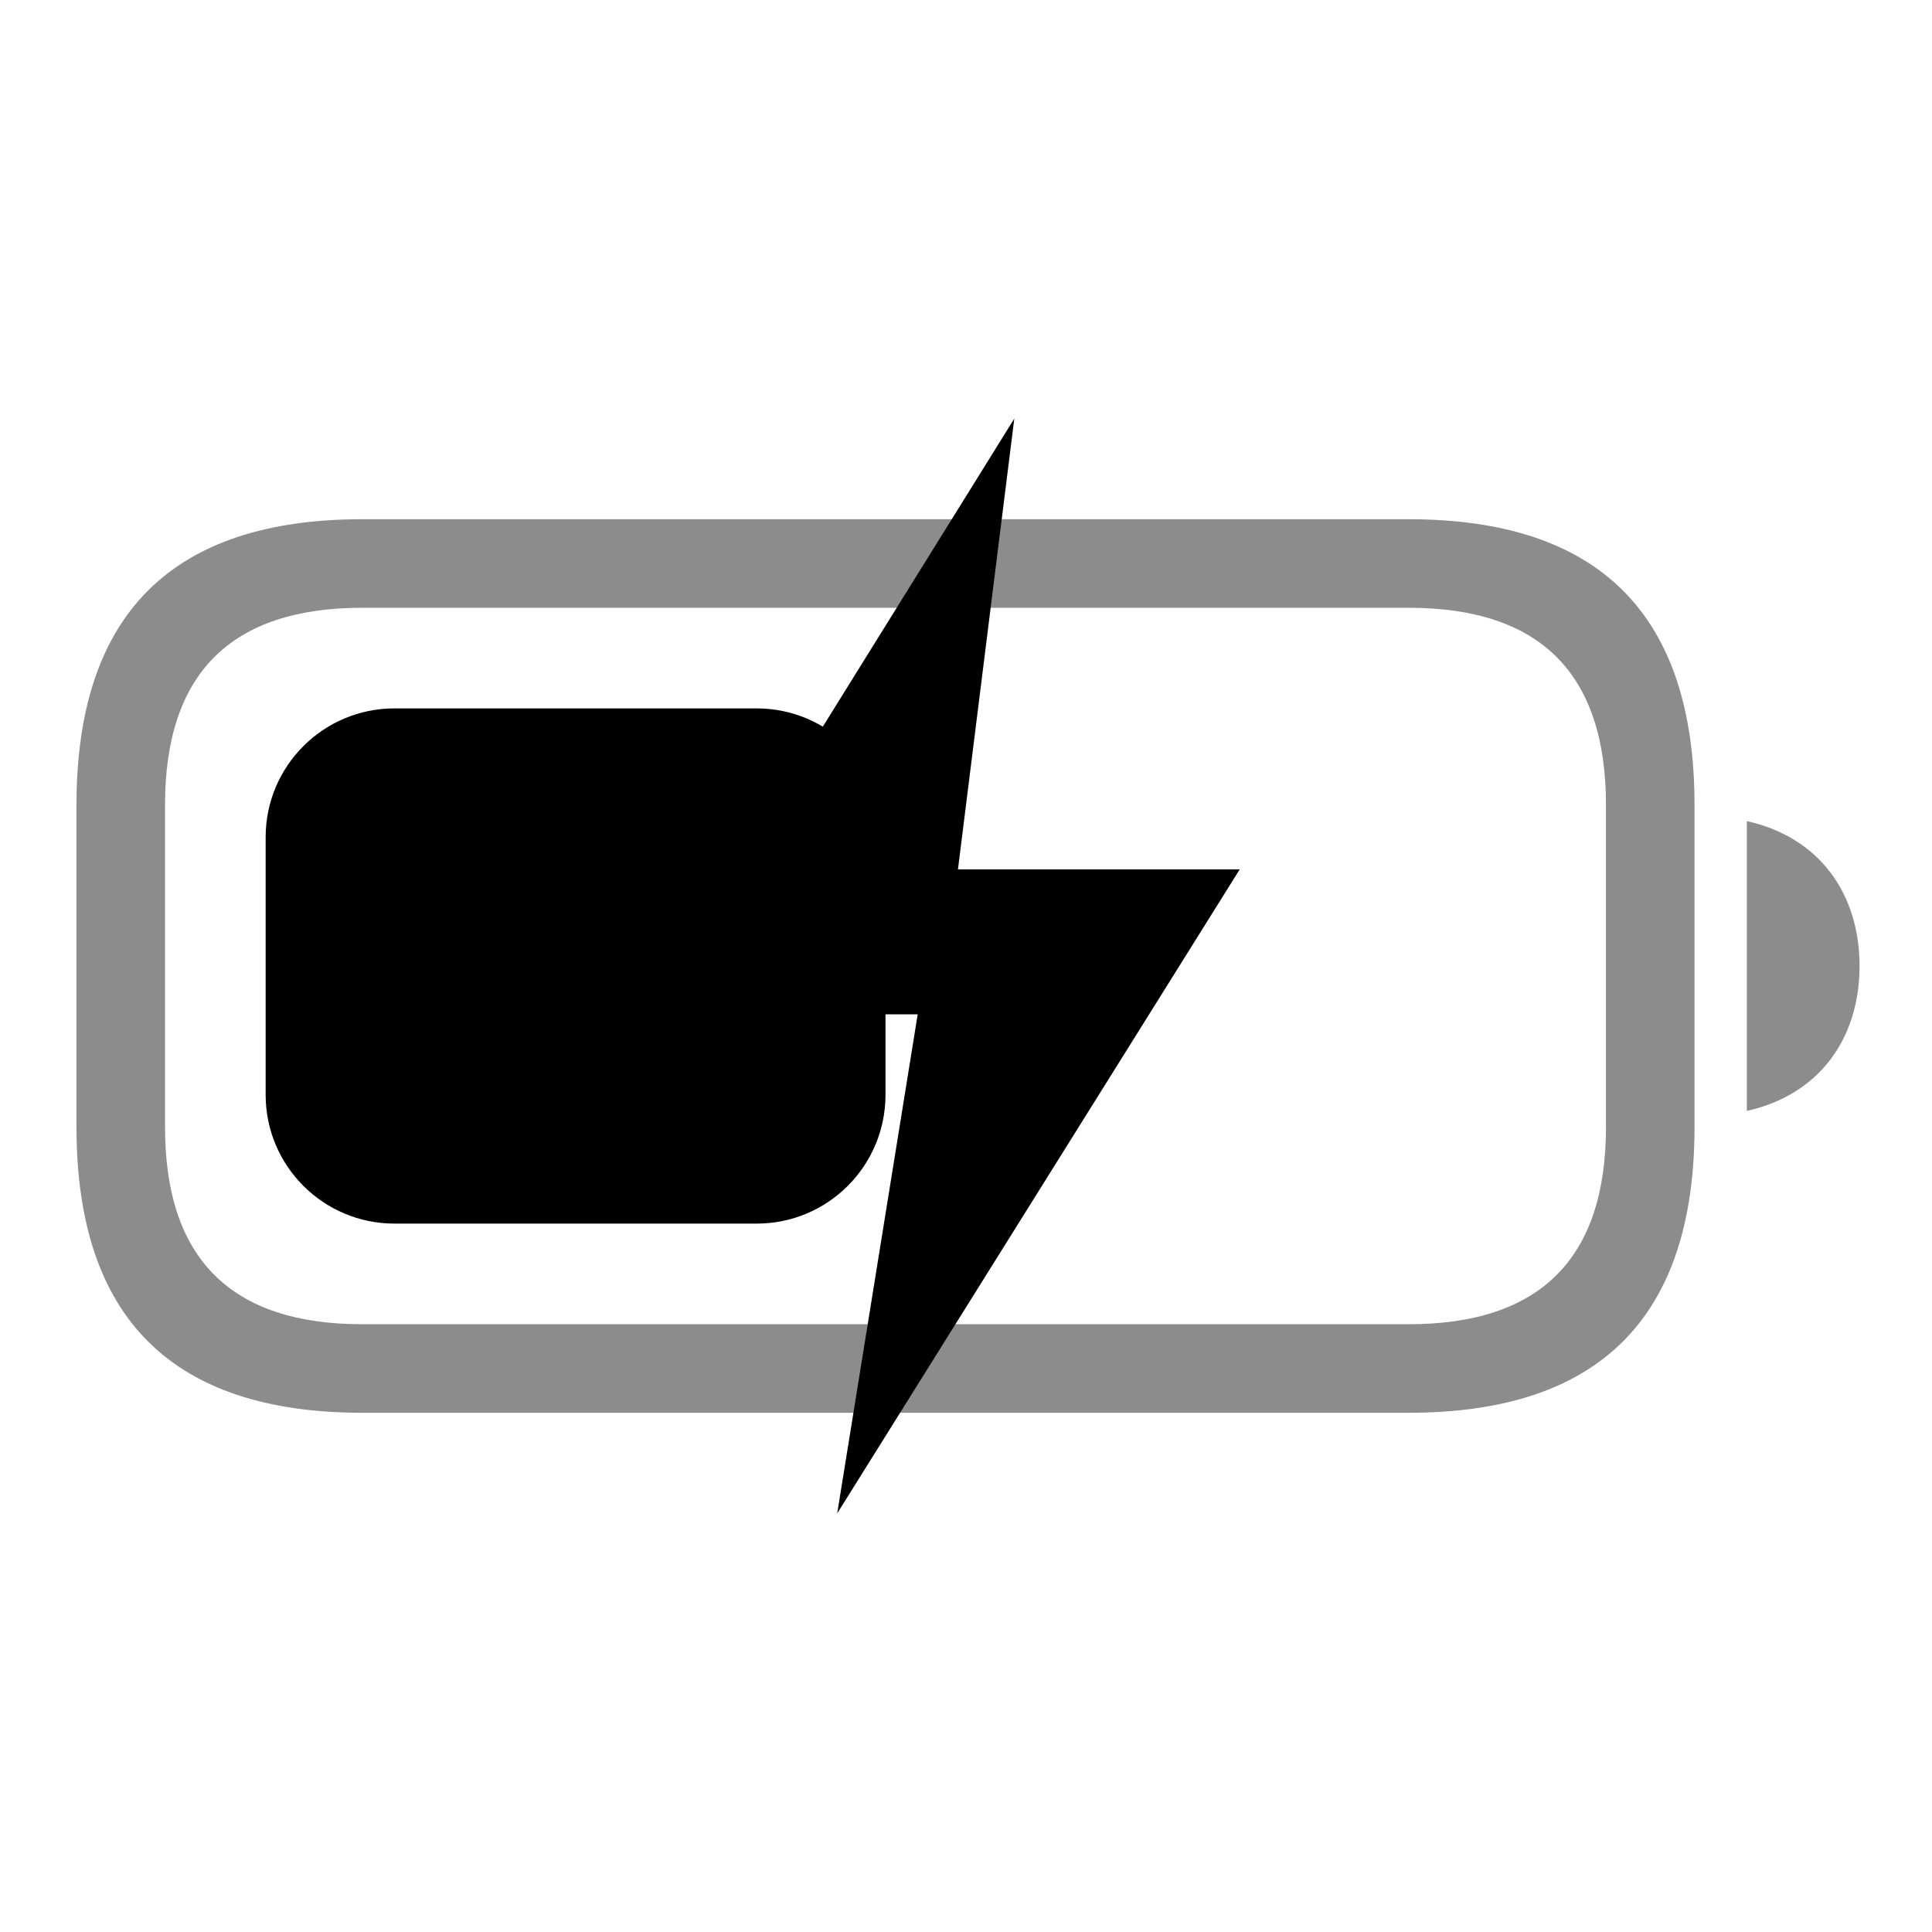
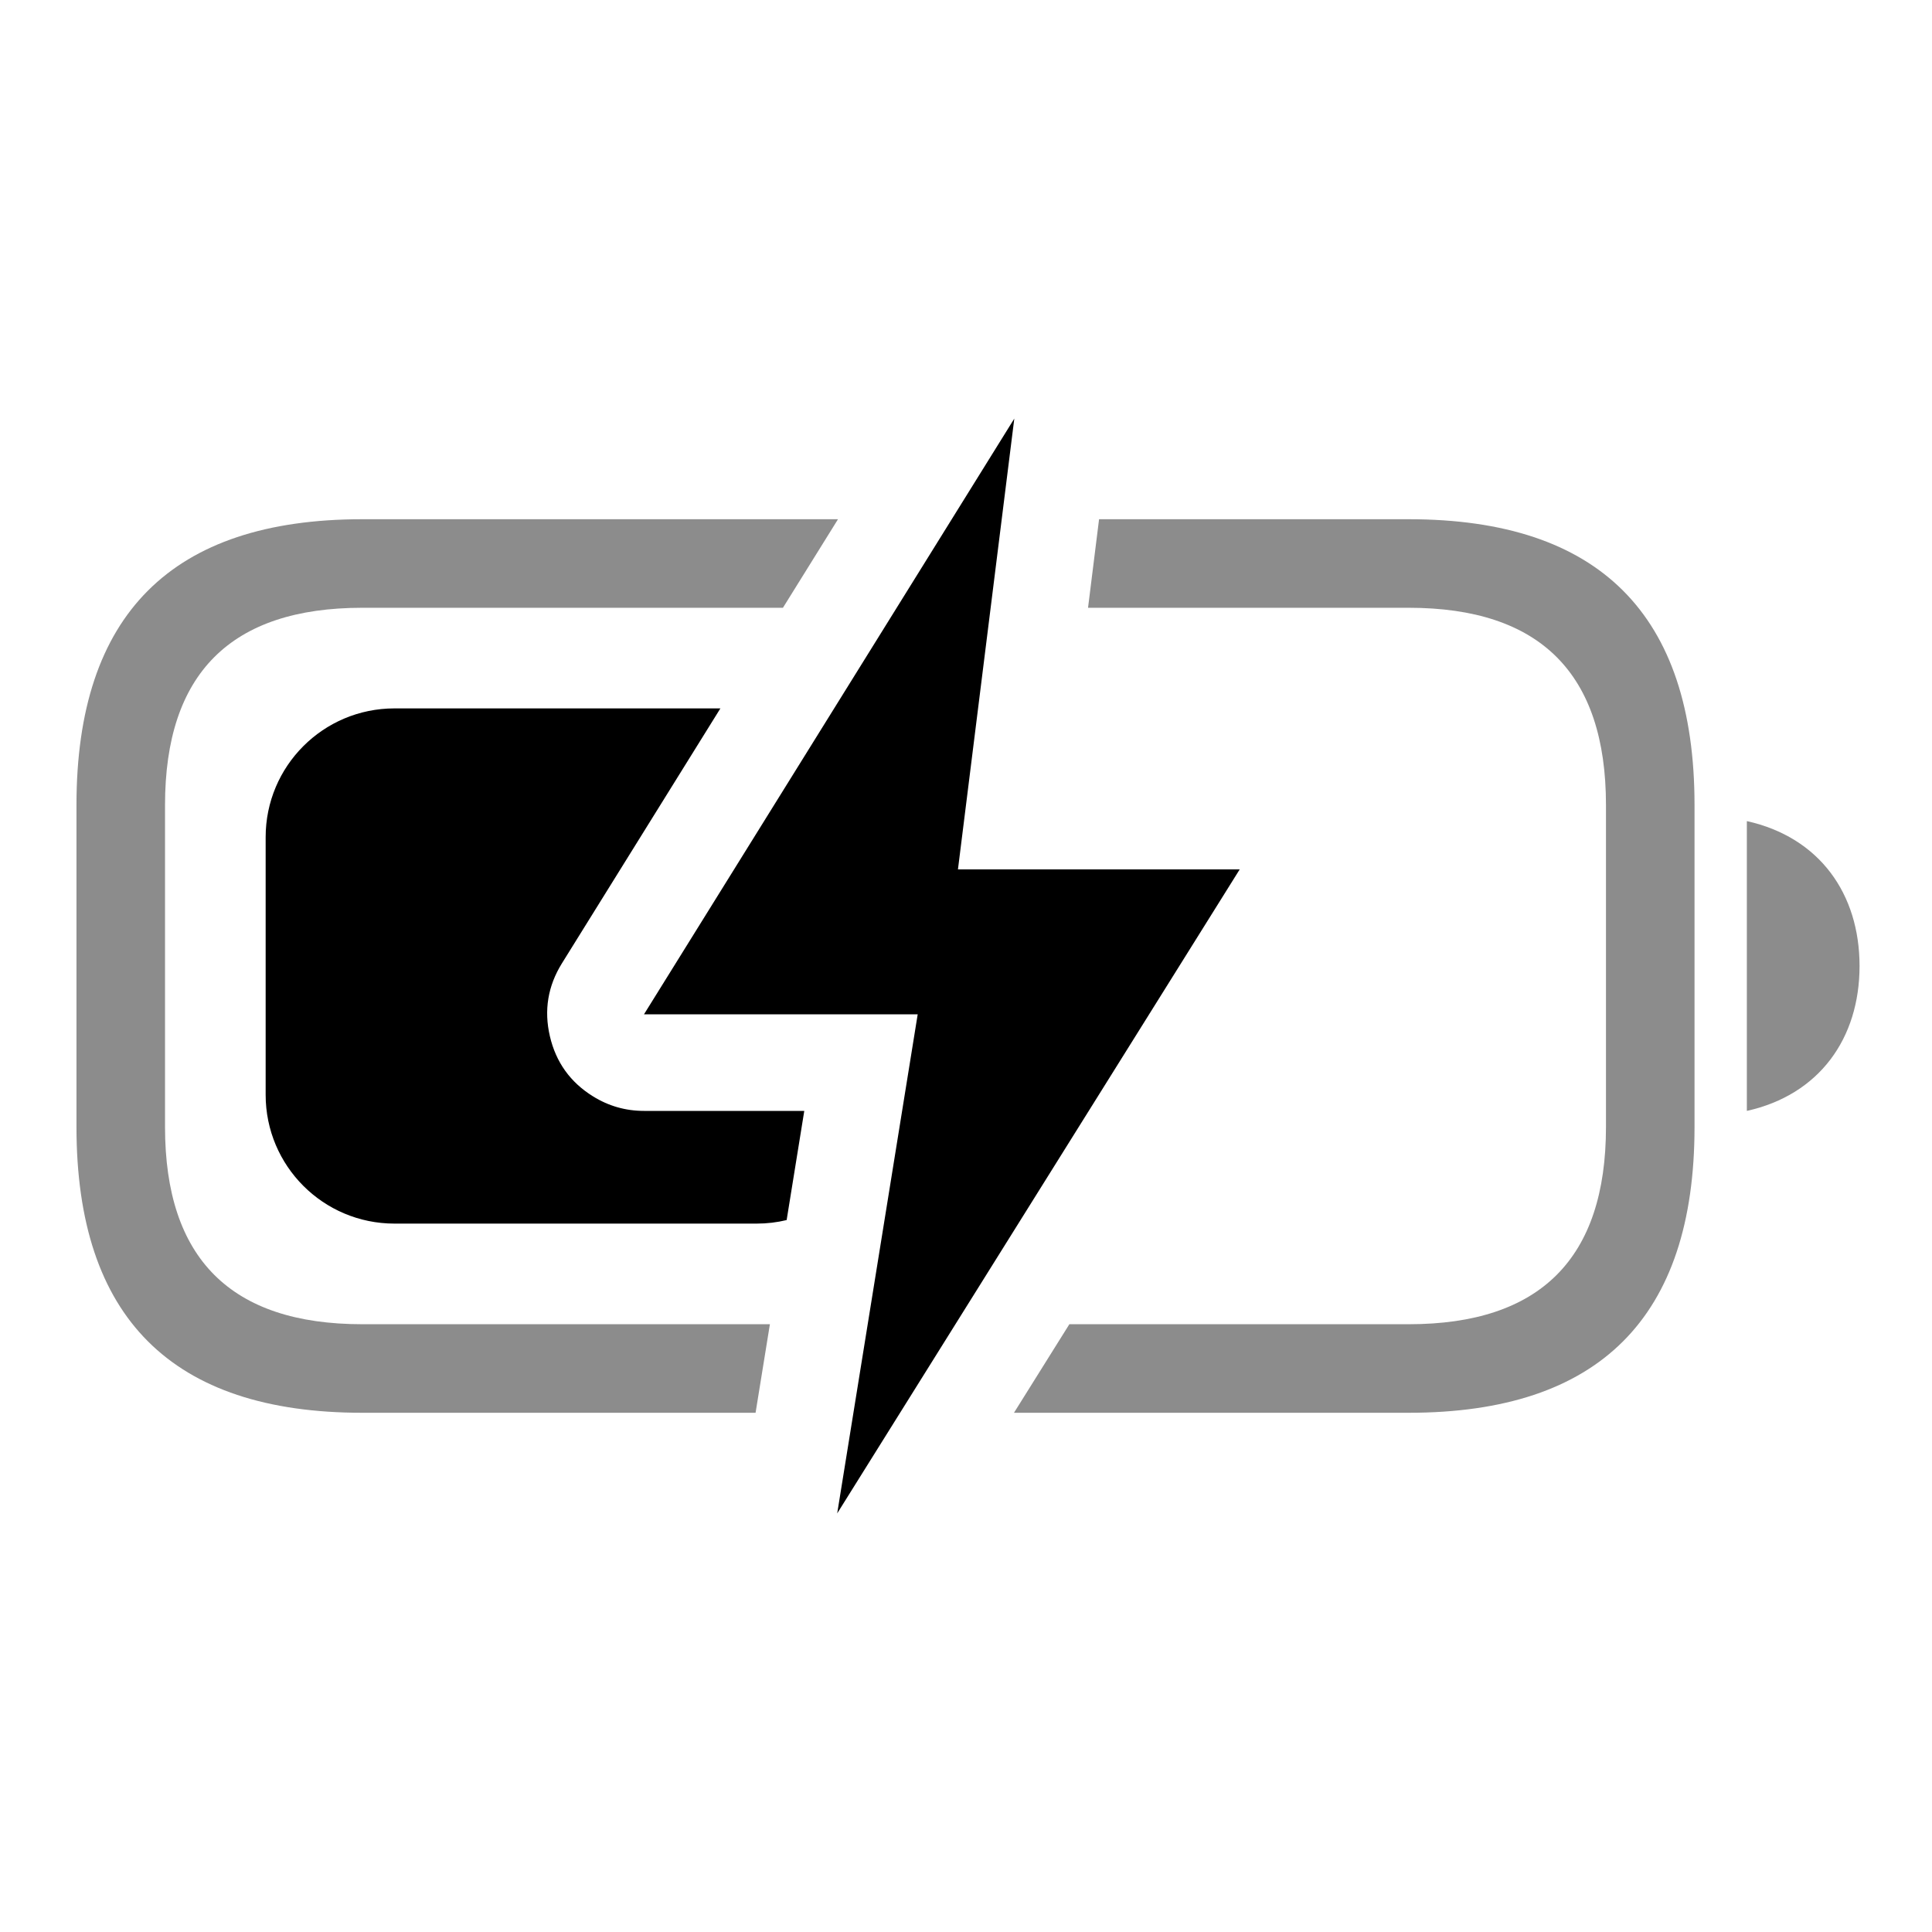
<svg xmlns="http://www.w3.org/2000/svg" width="24" height="24" viewBox="0 0 24 24">
-   <path fill="#000" opacity="0.45" d="M4.5,6.45 L17.5,6.45 Q21.05,6.45 21.05,10 L21.05,14 Q21.05,17.55 17.5,17.55 L4.5,17.55 Q0.95,17.55 0.95,14 L0.95,10 Q0.95,6.45 4.5,6.45 Z M4.5,7.55 Q2.05,7.55 2.05,10 L2.05,14 Q2.05,16.45 4.5,16.45 L17.5,16.45 Q19.95,16.45 19.95,14 L19.95,10 Q19.95,7.55 17.5,7.55 Z" />
+   <path fill="#000" opacity="0.45" d="M4.5,6.45 L10.41,6.45 L9.726,7.55 L4.5,7.55 Q2.05,7.55 2.05,10 L2.05,14 Q2.05,16.45 4.5,16.45 L9.564,16.45 L9.386,17.55 L4.5,17.55 Q0.95,17.55 0.95,14 L0.95,10 Q0.95,6.45 4.5,6.45 Z M13.284,16.45 L17.5,16.45 Q19.95,16.45 19.95,14 L19.95,10 Q19.95,7.55 17.5,7.55 L13.516,7.55 L13.653,6.45 L17.5,6.45 Q21.05,6.45 21.05,10 L21.05,14 Q21.05,17.55 17.5,17.55 L12.596,17.55 Z" />
  <path fill="#000" opacity="0.45" d="M21.7,10.2 C22.6,10.4 23.1,11.1 23.1,12 C23.1,12.9 22.6,13.6 21.7,13.8 Z" />
-   <path fill="#000" d="M4.9,8.8 L9.4,8.8 A1.6 1.6 0 0 1 11,10.4 L11,13.6 A1.6 1.6 0 0 1 9.4,15.2 L4.9,15.2 A1.6 1.6 0 0 1 3.3,13.6 L3.3,10.4 A1.6 1.6 0 0 1 4.9,8.8 Z" class="success" />
+   <path fill="#000" d="M4.9,8.8 L8.949,8.8 L6.981,11.966 Q6.718,12.389 6.831,12.873 Q6.944,13.357 7.366,13.619 Q7.657,13.8 8,13.8 L9.991,13.8 L9.772,15.156 C9.653,15.185 9.528,15.2 9.4,15.2 L4.9,15.2 C4.016,15.2 3.3,14.484 3.3,13.6 L3.3,10.4 C3.3,9.516 4.016,8.8 4.9,8.8 Z" />
  <path fill="#000" d="M12.6,5.2 L8,12.6 L11.4,12.6 L10.4,18.8 L15.4,10.8 L11.9,10.8 Z" />
</svg>
